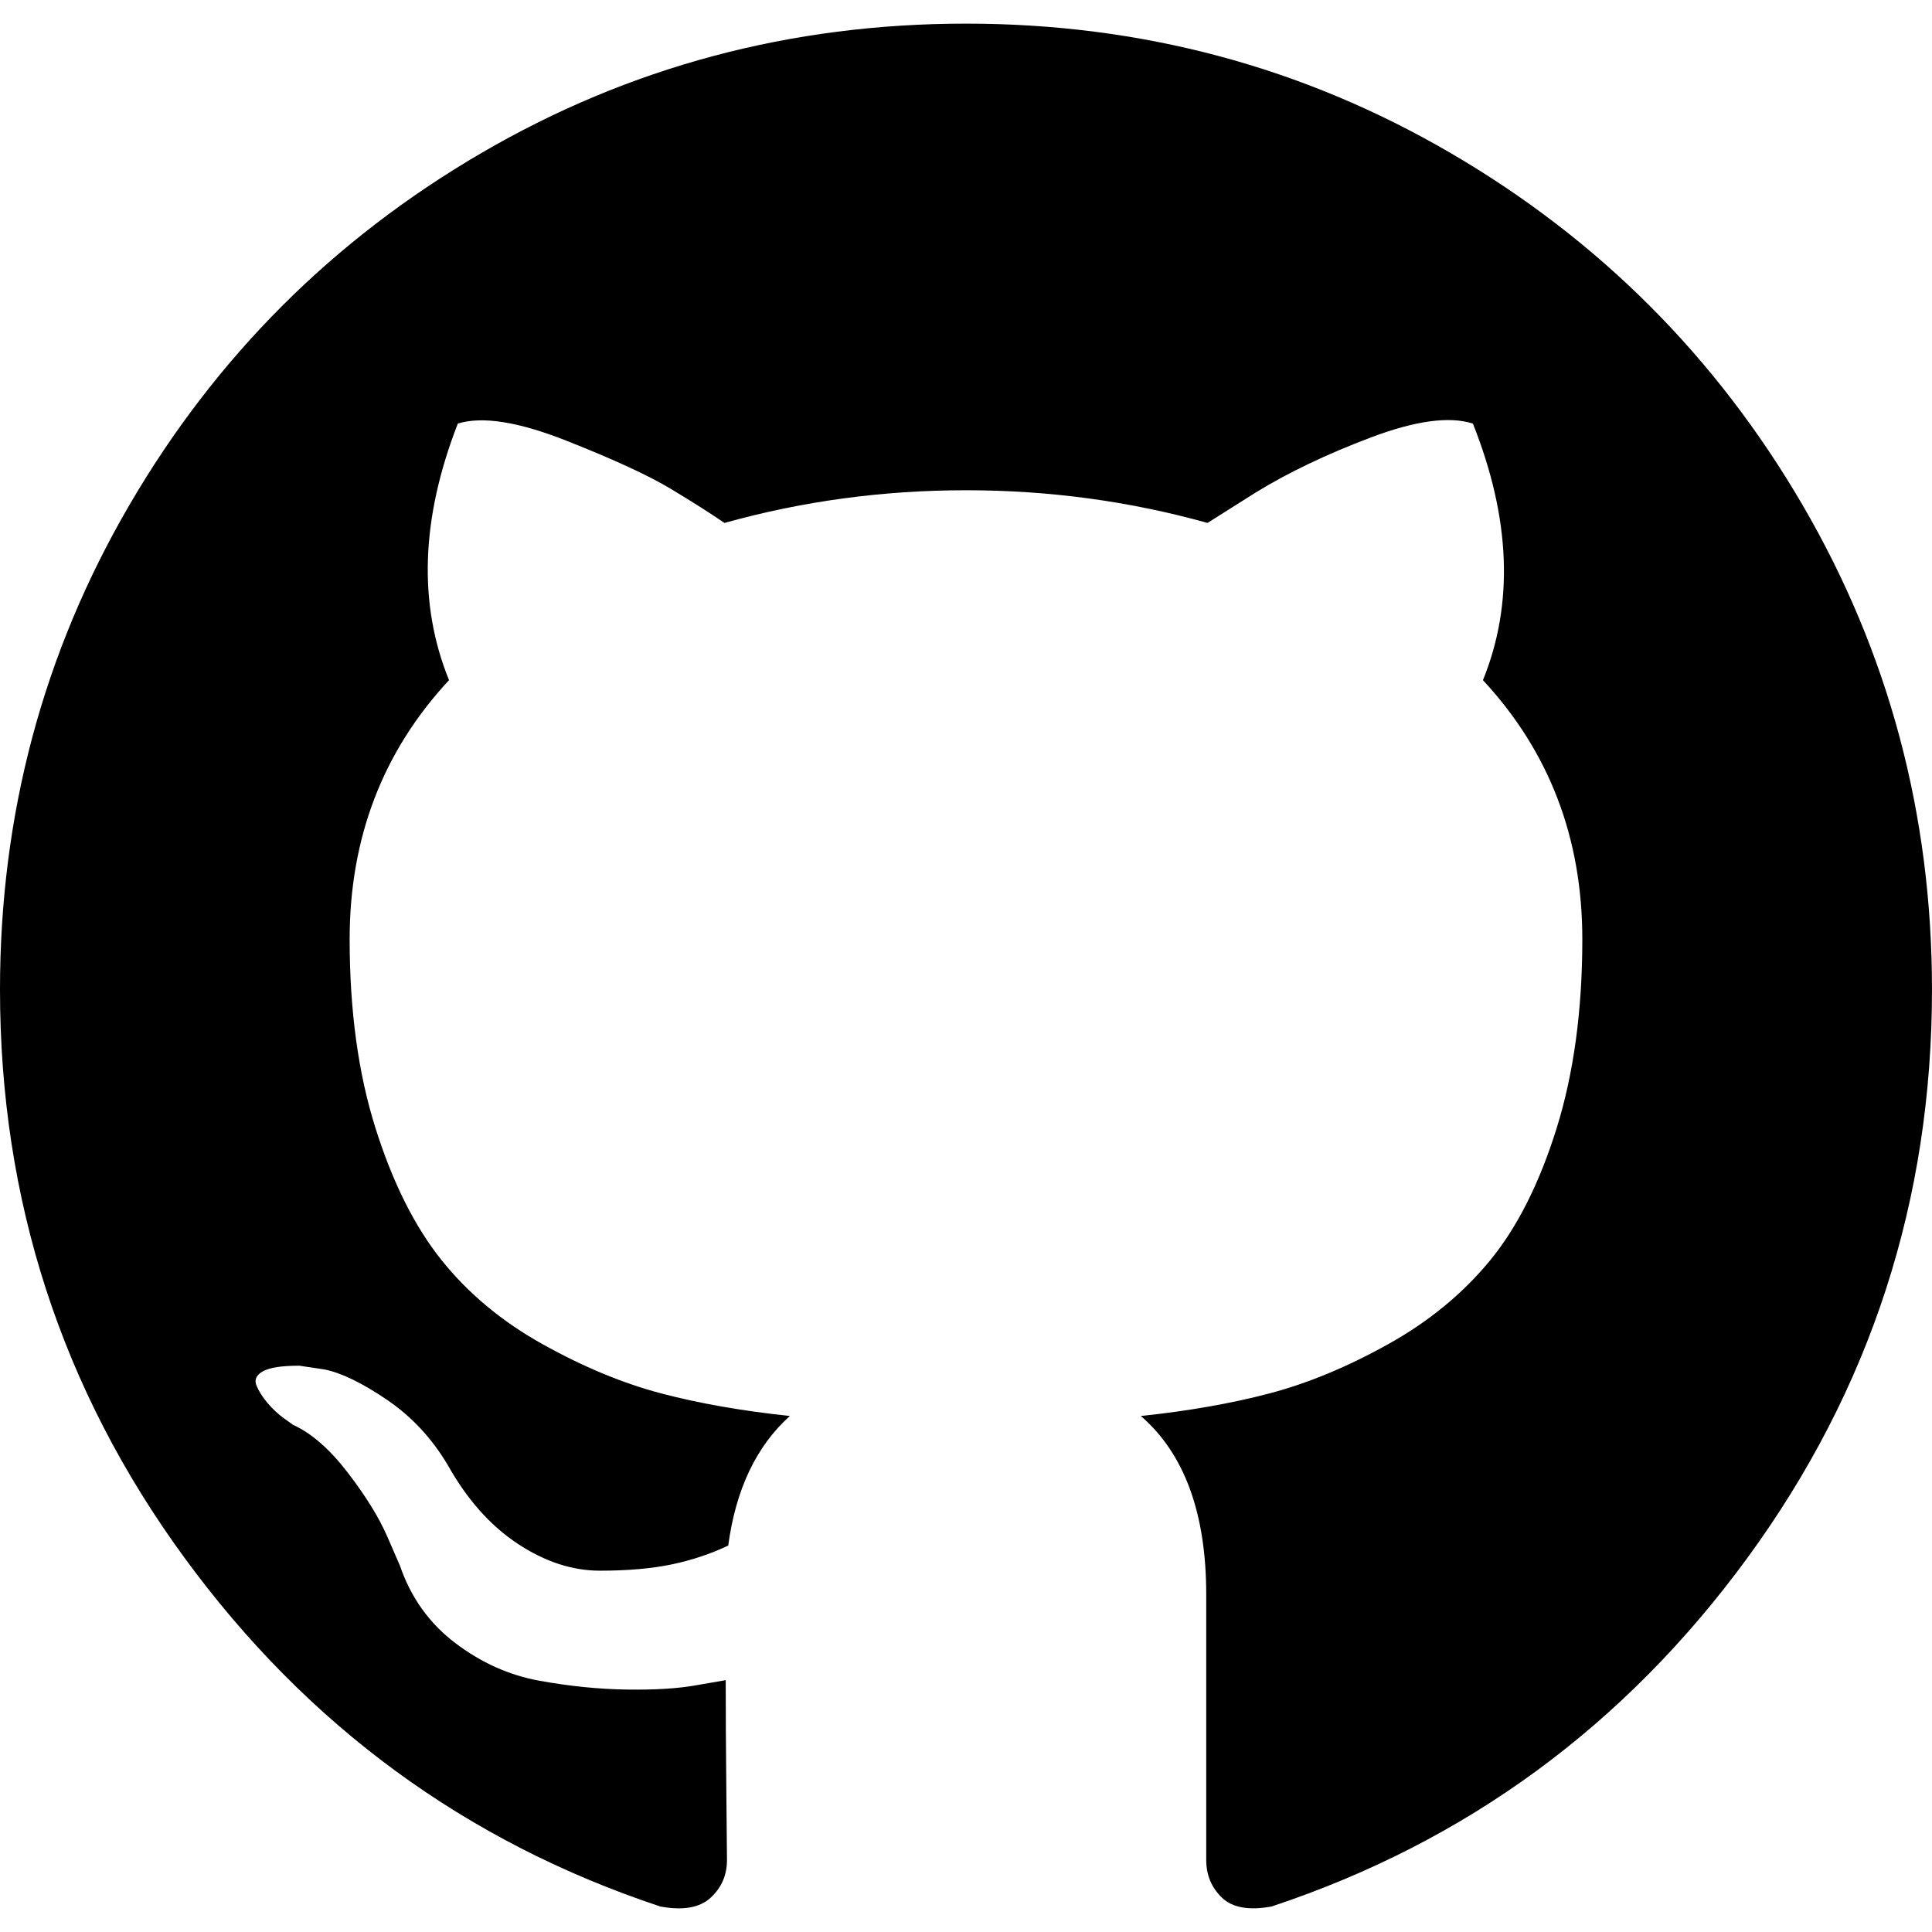
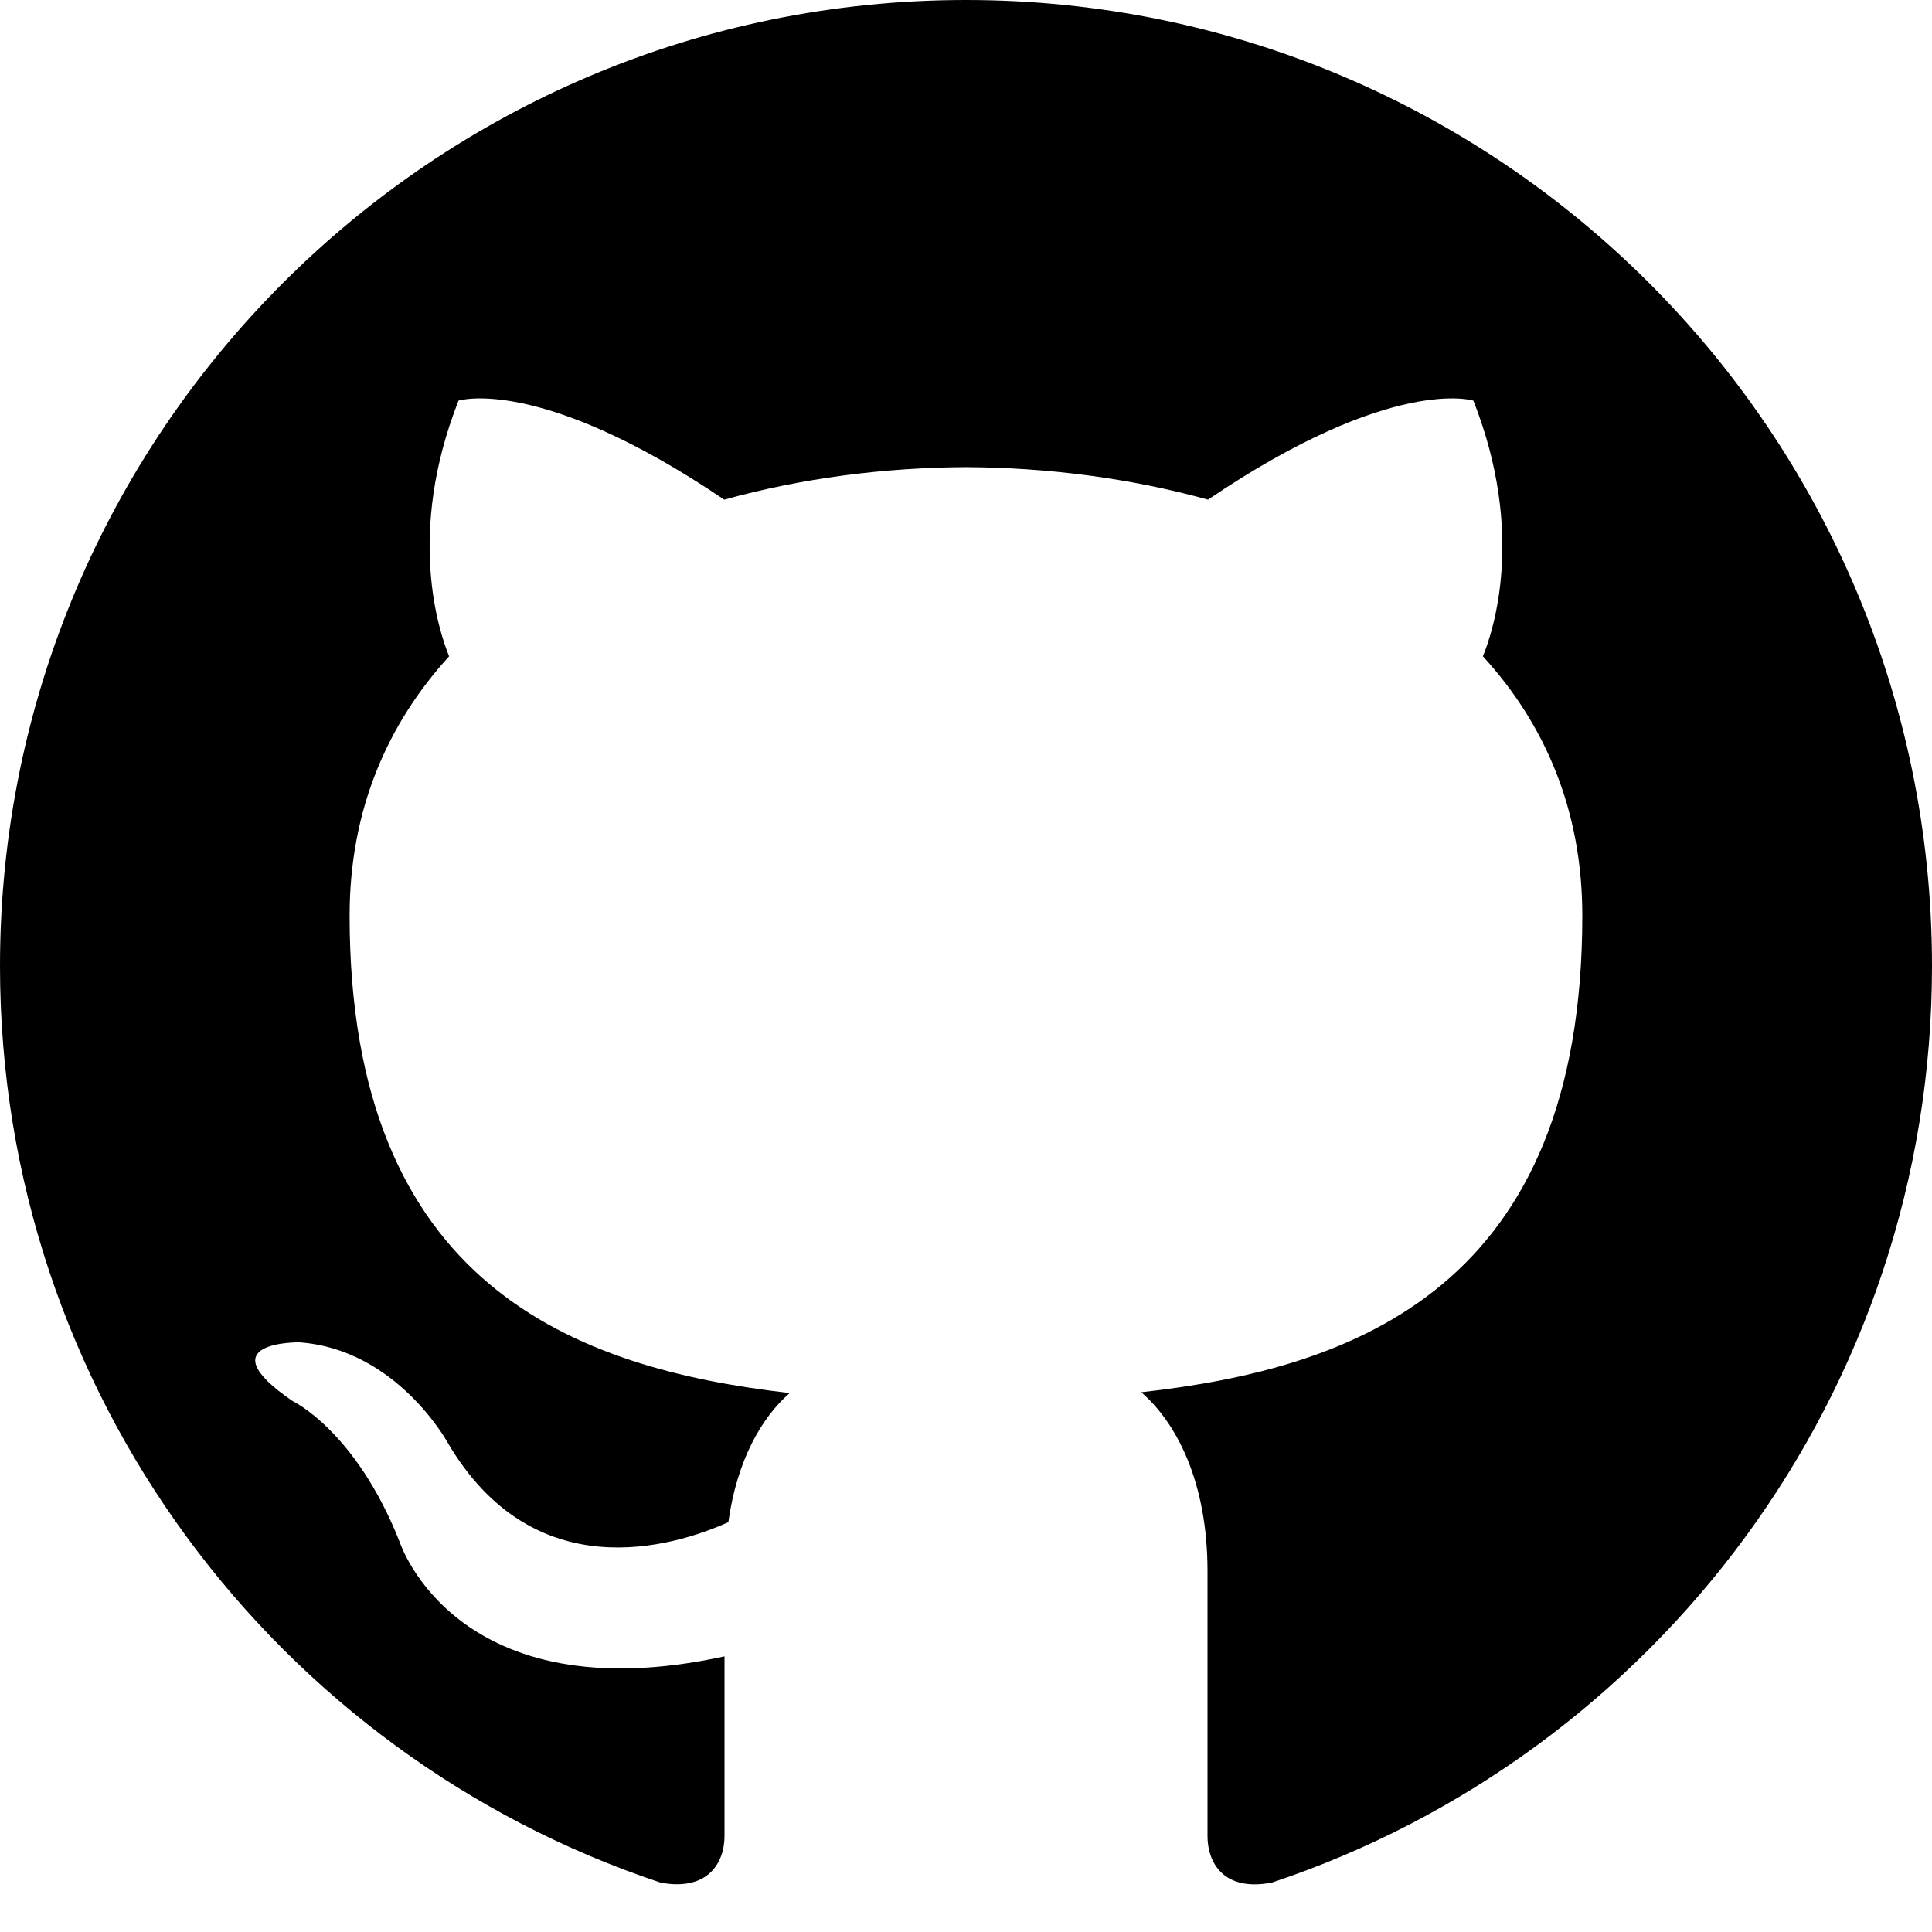
- <svg xmlns="http://www.w3.org/2000/svg" version="1.1" id="Capa_1" x="0px" y="0px" width="438.549px" height="438.549px" viewBox="0 0 438.549 438.549" style="enable-background:new 0 0 438.549 438.549;" xml:space="preserve">
-   <g>
-     <path d="M409.132,114.573c-19.608-33.596-46.205-60.194-79.798-79.8C295.736,15.166,259.057,5.365,219.271,5.365   c-39.781,0-76.472,9.804-110.063,29.408c-33.596,19.605-60.192,46.204-79.8,79.8C9.803,148.168,0,184.854,0,224.63   c0,47.78,13.94,90.745,41.827,128.906c27.884,38.164,63.906,64.572,108.063,79.227c5.14,0.954,8.945,0.283,11.419-1.996   c2.475-2.282,3.711-5.14,3.711-8.562c0-0.571-0.049-5.708-0.144-15.417c-0.098-9.709-0.144-18.179-0.144-25.406l-6.567,1.136   c-4.187,0.767-9.469,1.092-15.846,1c-6.374-0.089-12.991-0.757-19.842-1.999c-6.854-1.231-13.229-4.086-19.13-8.559   c-5.898-4.473-10.085-10.328-12.56-17.556l-2.855-6.57c-1.903-4.374-4.899-9.233-8.992-14.559   c-4.093-5.331-8.232-8.945-12.419-10.848l-1.999-1.431c-1.332-0.951-2.568-2.098-3.711-3.429c-1.142-1.331-1.997-2.663-2.568-3.997   c-0.572-1.335-0.098-2.43,1.427-3.289c1.525-0.859,4.281-1.276,8.28-1.276l5.708,0.853c3.807,0.763,8.516,3.042,14.133,6.851   c5.614,3.806,10.229,8.754,13.846,14.842c4.38,7.806,9.657,13.754,15.846,17.847c6.184,4.093,12.419,6.136,18.699,6.136   c6.28,0,11.704-0.476,16.274-1.423c4.565-0.952,8.848-2.383,12.847-4.285c1.713-12.758,6.377-22.559,13.988-29.41   c-10.848-1.14-20.601-2.857-29.264-5.14c-8.658-2.286-17.605-5.996-26.835-11.14c-9.235-5.137-16.896-11.516-22.985-19.126   c-6.09-7.614-11.088-17.61-14.987-29.979c-3.901-12.374-5.852-26.648-5.852-42.826c0-23.035,7.52-42.637,22.557-58.817   c-7.044-17.318-6.379-36.732,1.997-58.24c5.52-1.715,13.706-0.428,24.554,3.853c10.85,4.283,18.794,7.952,23.84,10.994   c5.046,3.041,9.089,5.618,12.135,7.708c17.705-4.947,35.976-7.421,54.818-7.421s37.117,2.474,54.823,7.421l10.849-6.849   c7.419-4.57,16.18-8.758,26.262-12.565c10.088-3.805,17.802-4.853,23.134-3.138c8.562,21.509,9.325,40.922,2.279,58.24   c15.036,16.18,22.559,35.787,22.559,58.817c0,16.178-1.958,30.497-5.853,42.966c-3.9,12.471-8.941,22.457-15.125,29.979   c-6.191,7.521-13.901,13.85-23.131,18.986c-9.232,5.14-18.182,8.85-26.84,11.136c-8.662,2.286-18.415,4.004-29.263,5.146   c9.894,8.562,14.842,22.077,14.842,40.539v60.237c0,3.422,1.19,6.279,3.572,8.562c2.379,2.279,6.136,2.95,11.276,1.995   c44.163-14.653,80.185-41.062,108.068-79.226c27.88-38.161,41.825-81.126,41.825-128.906   C438.536,184.851,428.728,148.168,409.132,114.573z" />
-   </g>
-   <g>
- </g>
-   <g>
- </g>
-   <g>
- </g>
-   <g>
- </g>
-   <g>
- </g>
-   <g>
- </g>
-   <g>
- </g>
-   <g>
- </g>
-   <g>
- </g>
-   <g>
- </g>
-   <g>
- </g>
-   <g>
- </g>
-   <g>
- </g>
-   <g>
- </g>
-   <g>
- </g>
+ <svg xmlns="http://www.w3.org/2000/svg" width="24" height="24" viewBox="0 0 24 24">
+   <path d="M12 0c-6.626 0-12 5.373-12 12 0 5.302 3.438 9.8 8.207 11.387.599.111.793-.261.793-.577v-2.234c-3.338.726-4.033-1.416-4.033-1.416-.546-1.387-1.333-1.756-1.333-1.756-1.089-.745.083-.729.083-.729 1.205.084 1.839 1.237 1.839 1.237 1.07 1.834 2.807 1.304 3.492.997.107-.775.418-1.305.762-1.604-2.665-.305-5.467-1.334-5.467-5.931 0-1.311.469-2.381 1.236-3.221-.124-.303-.535-1.524.117-3.176 0 0 1.008-.322 3.301 1.23.957-.266 1.983-.399 3.003-.404 1.02.005 2.047.138 3.006.404 2.291-1.552 3.297-1.23 3.297-1.23.653 1.653.242 2.874.118 3.176.77.84 1.235 1.911 1.235 3.221 0 4.609-2.807 5.624-5.479 5.921.43.372.823 1.102.823 2.222v3.293c0 .319.192.694.801.576 4.765-1.589 8.199-6.086 8.199-11.386 0-6.627-5.373-12-12-12z" />
</svg>
